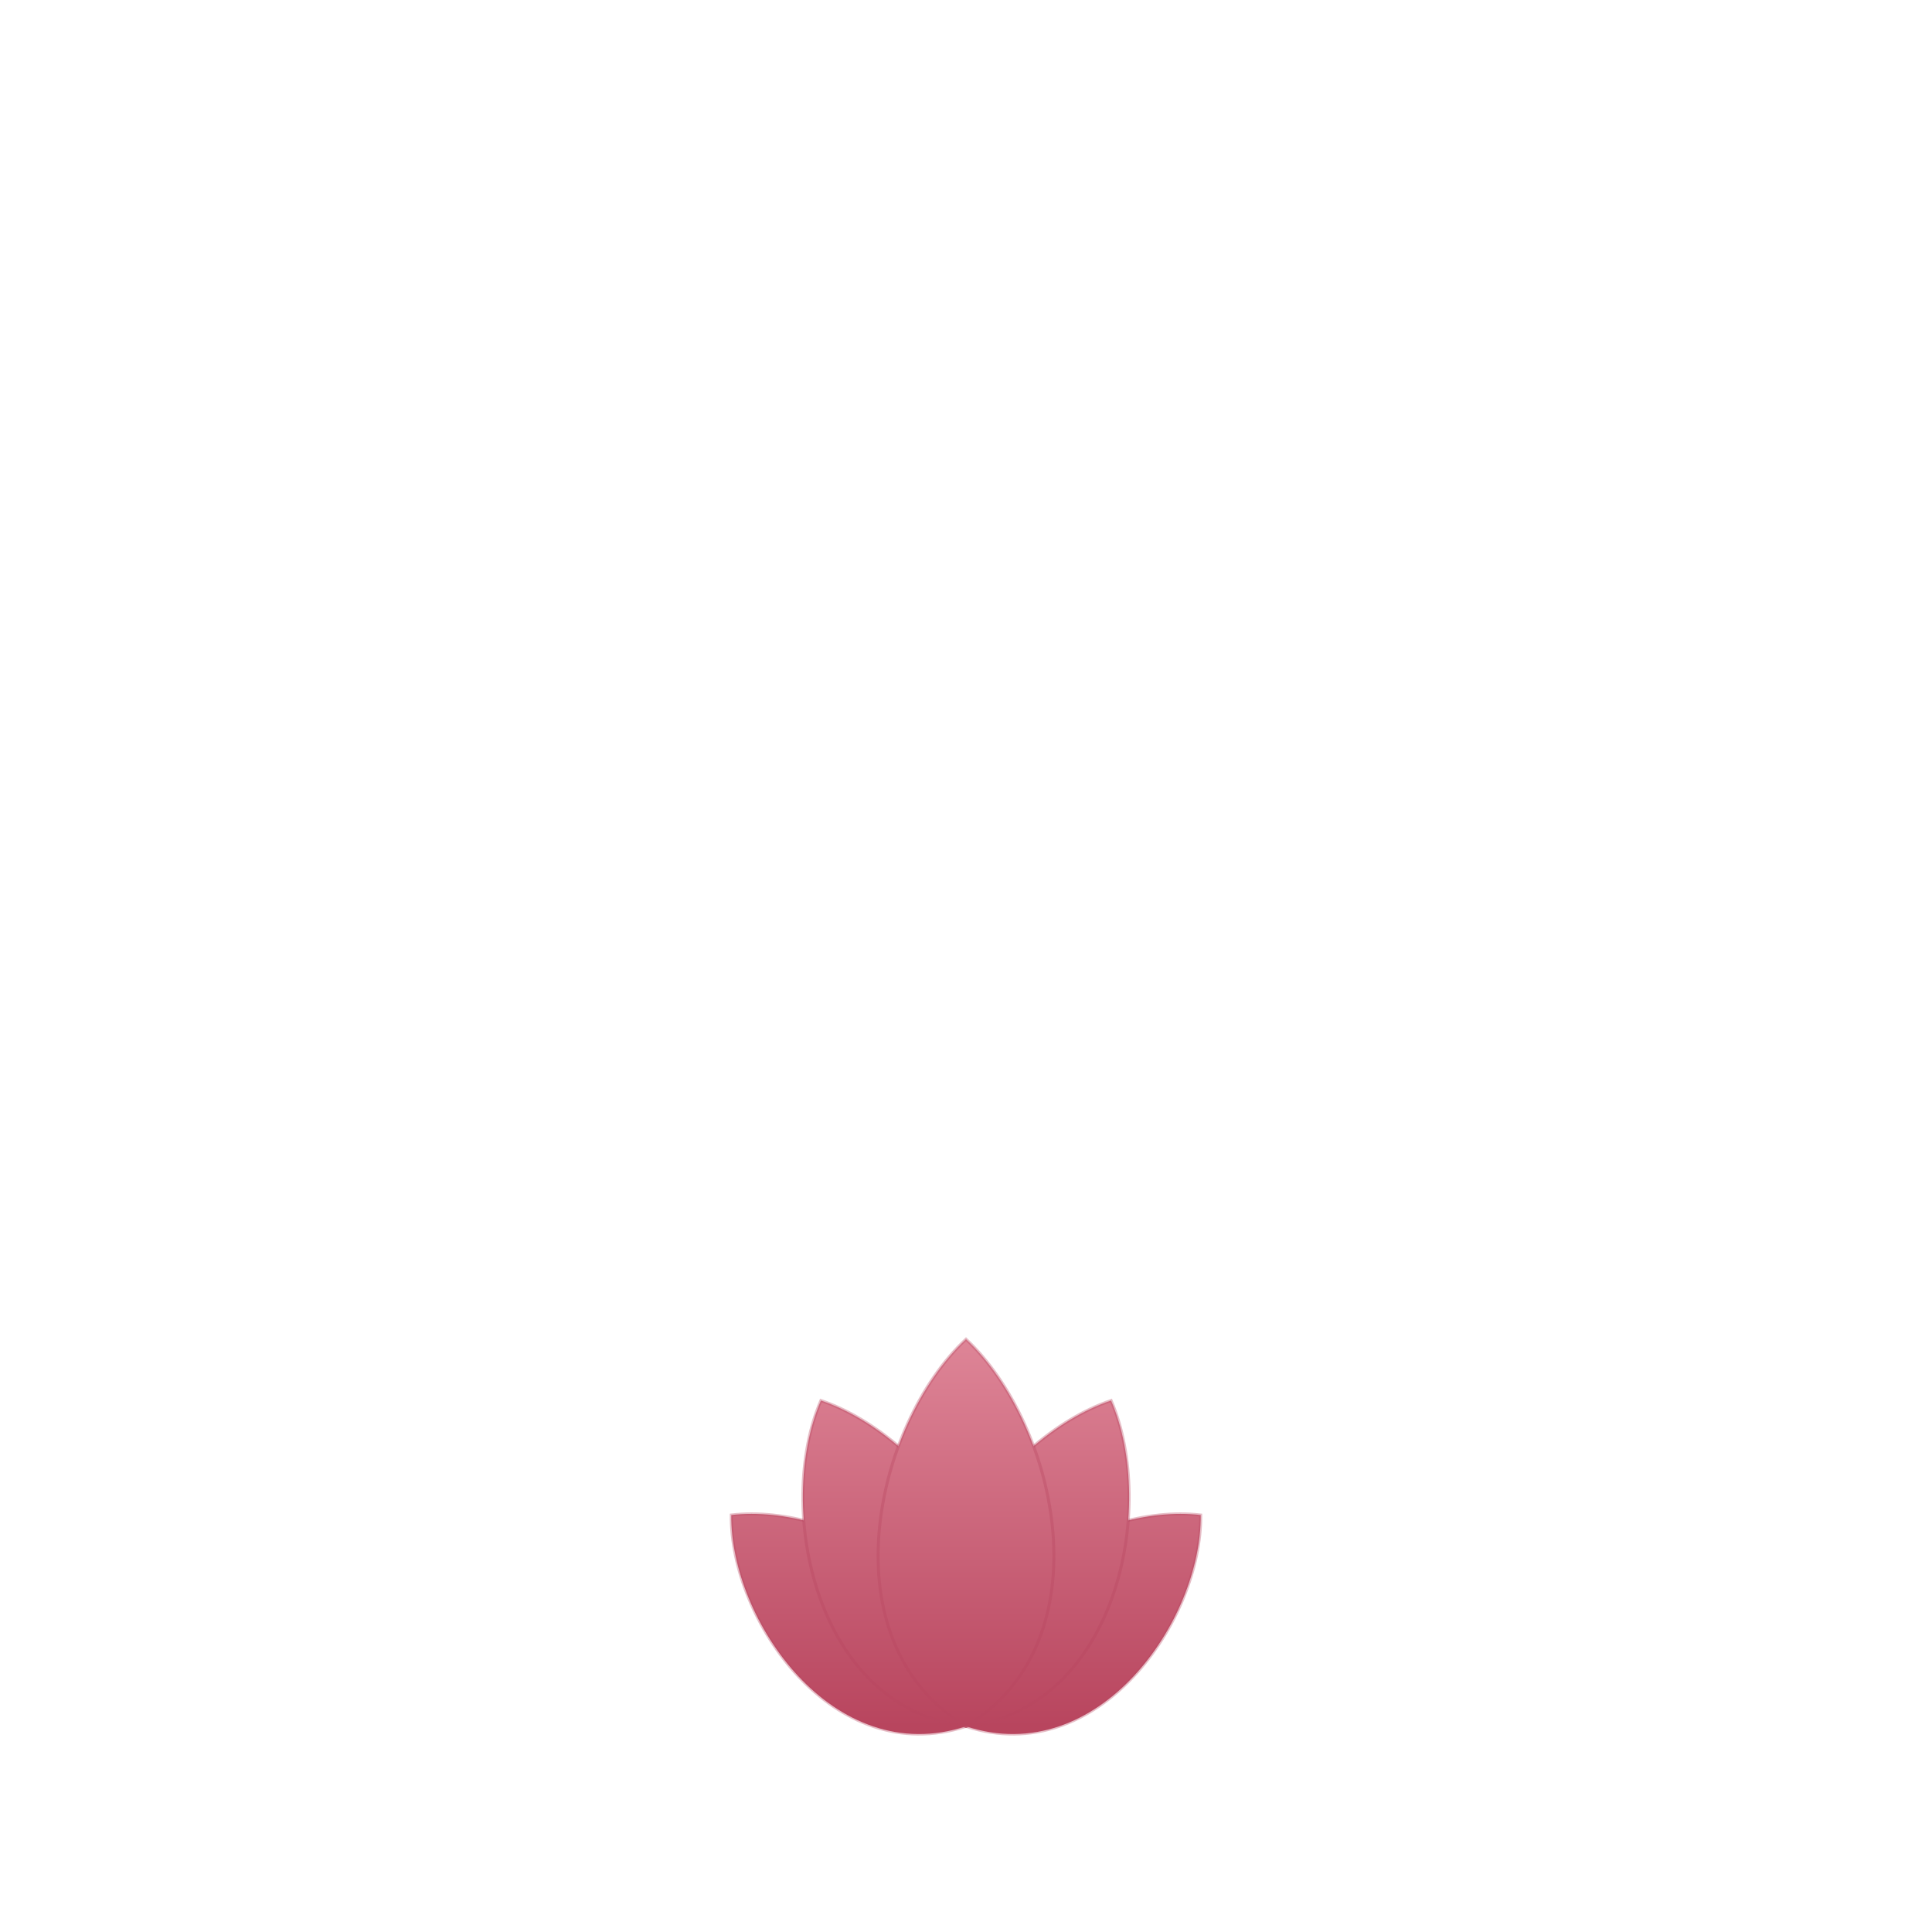
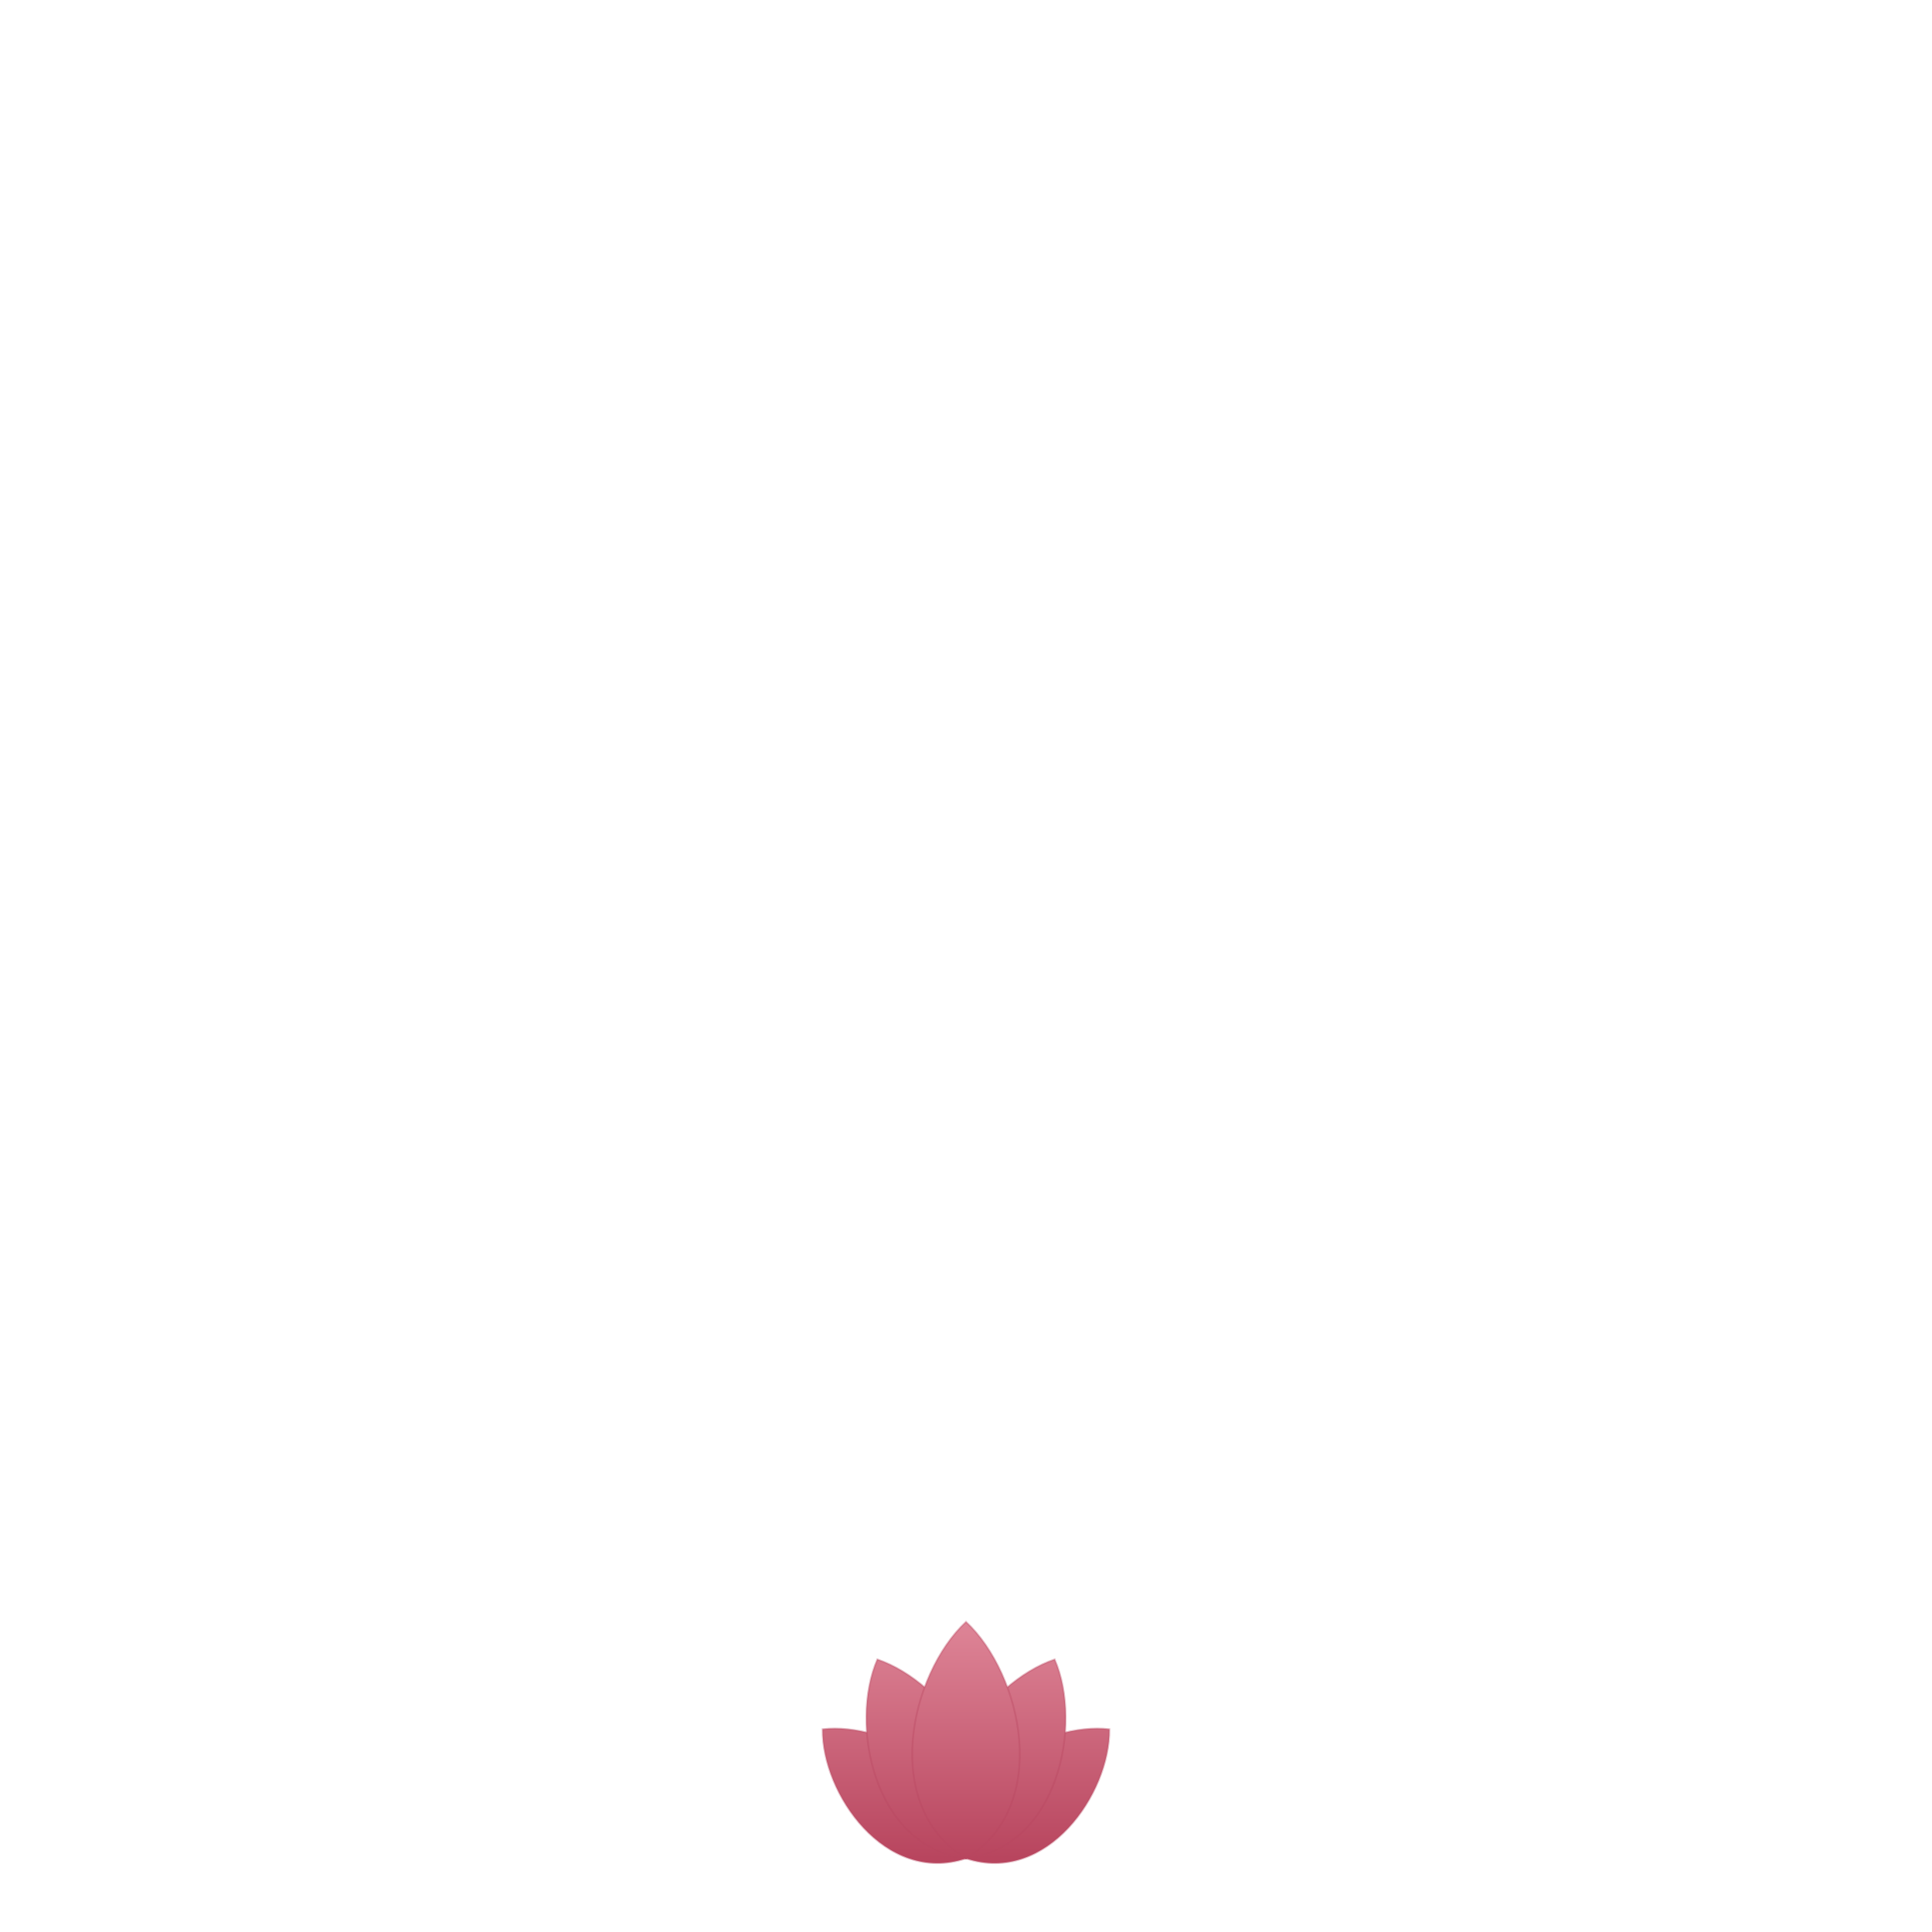
<svg xmlns="http://www.w3.org/2000/svg" width="1024" height="1024" viewBox="0 0 1024 1024">
  <defs>
-     <linearGradient id="g" x1="0" y1="709" x2="0" y2="915" gradientUnits="userSpaceOnUse">
+     <linearGradient id="g" x1="0" y1="859" x2="0" y2="985" gradientUnits="userSpaceOnUse">
      <stop offset="0" stop-color="#DE8597" />
      <stop offset="1" stop-color="#B8455E" />
    </linearGradient>
  </defs>
-   <path d="M512.0 915.0 C527.5 842.7 443.0 796.5 387.6 803.0 C387.0 858.7 441.7 938.0 512.0 915.0 Z" fill="url(#g)" stroke="#B8455E" stroke-width="1.6" stroke-opacity="0.35" />
-   <path d="M512.0 915.0 C582.3 938.0 637.0 858.7 636.4 803.0 C581.0 796.5 496.5 842.7 512.0 915.0 Z" fill="url(#g)" stroke="#B8455E" stroke-width="1.6" stroke-opacity="0.35" />
-   <path d="M512.0 915.0 C558.4 848.8 493.3 761.9 435.1 742.3 C410.7 798.7 431.8 905.2 512.0 915.0 Z" fill="url(#g)" stroke="#B8455E" stroke-width="1.6" stroke-opacity="0.35" />
-   <path d="M512.0 915.0 C592.2 905.2 613.3 798.7 588.9 742.3 C530.7 761.9 465.6 848.8 512.0 915.0 Z" fill="url(#g)" stroke="#B8455E" stroke-width="1.6" stroke-opacity="0.35" />
-   <path d="M512.0 915.0 C586.4 869.9 560.5 754.9 512.0 709.8 C463.5 754.9 437.6 869.9 512.0 915.0 Z" fill="url(#g)" stroke="#B8455E" stroke-width="1.6" stroke-opacity="0.35" />
+   <path d="M512.0 985.0 C521.5 940.8 469.8 912.6 436.0 916.5 C435.6 950.6 469.1 999.1 512.0 985.0 Z" fill="url(#g)" stroke="#B8455E" stroke-width="1.0" stroke-opacity="0.35" />
+   <path d="M512.0 985.0 C554.9 999.1 588.4 950.6 588.0 916.5 C554.2 912.6 502.5 940.8 512.0 985.0 Z" fill="url(#g)" stroke="#B8455E" stroke-width="1.0" stroke-opacity="0.35" />
+   <path d="M512.0 985.0 C540.3 944.6 500.6 891.5 465.0 879.5 C450.1 913.9 463.0 979.0 512.0 985.0 Z" fill="url(#g)" stroke="#B8455E" stroke-width="1.0" stroke-opacity="0.35" />
+   <path d="M512.0 985.0 C561.0 979.0 573.9 913.9 559.0 879.5 C523.4 891.5 483.7 944.6 512.0 985.0 Z" fill="url(#g)" stroke="#B8455E" stroke-width="1.0" stroke-opacity="0.35" />
+   <path d="M512.0 985.0 C557.5 957.4 541.7 887.2 512.0 859.6 C482.3 887.2 466.5 957.4 512.0 985.0 Z" fill="url(#g)" stroke="#B8455E" stroke-width="1.0" stroke-opacity="0.35" />
</svg>
